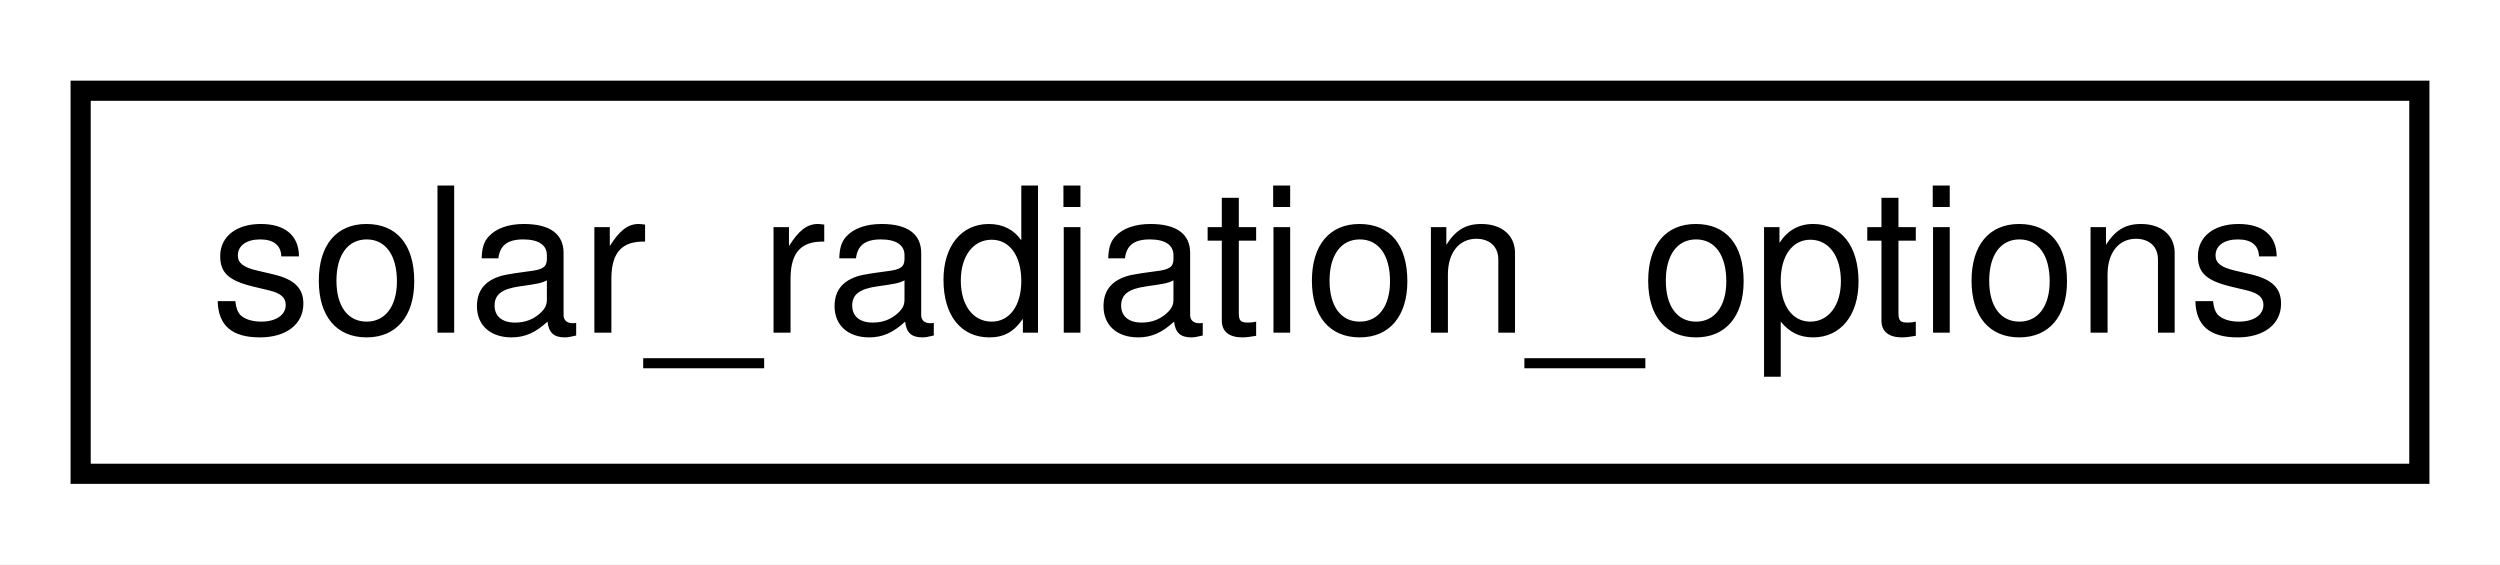
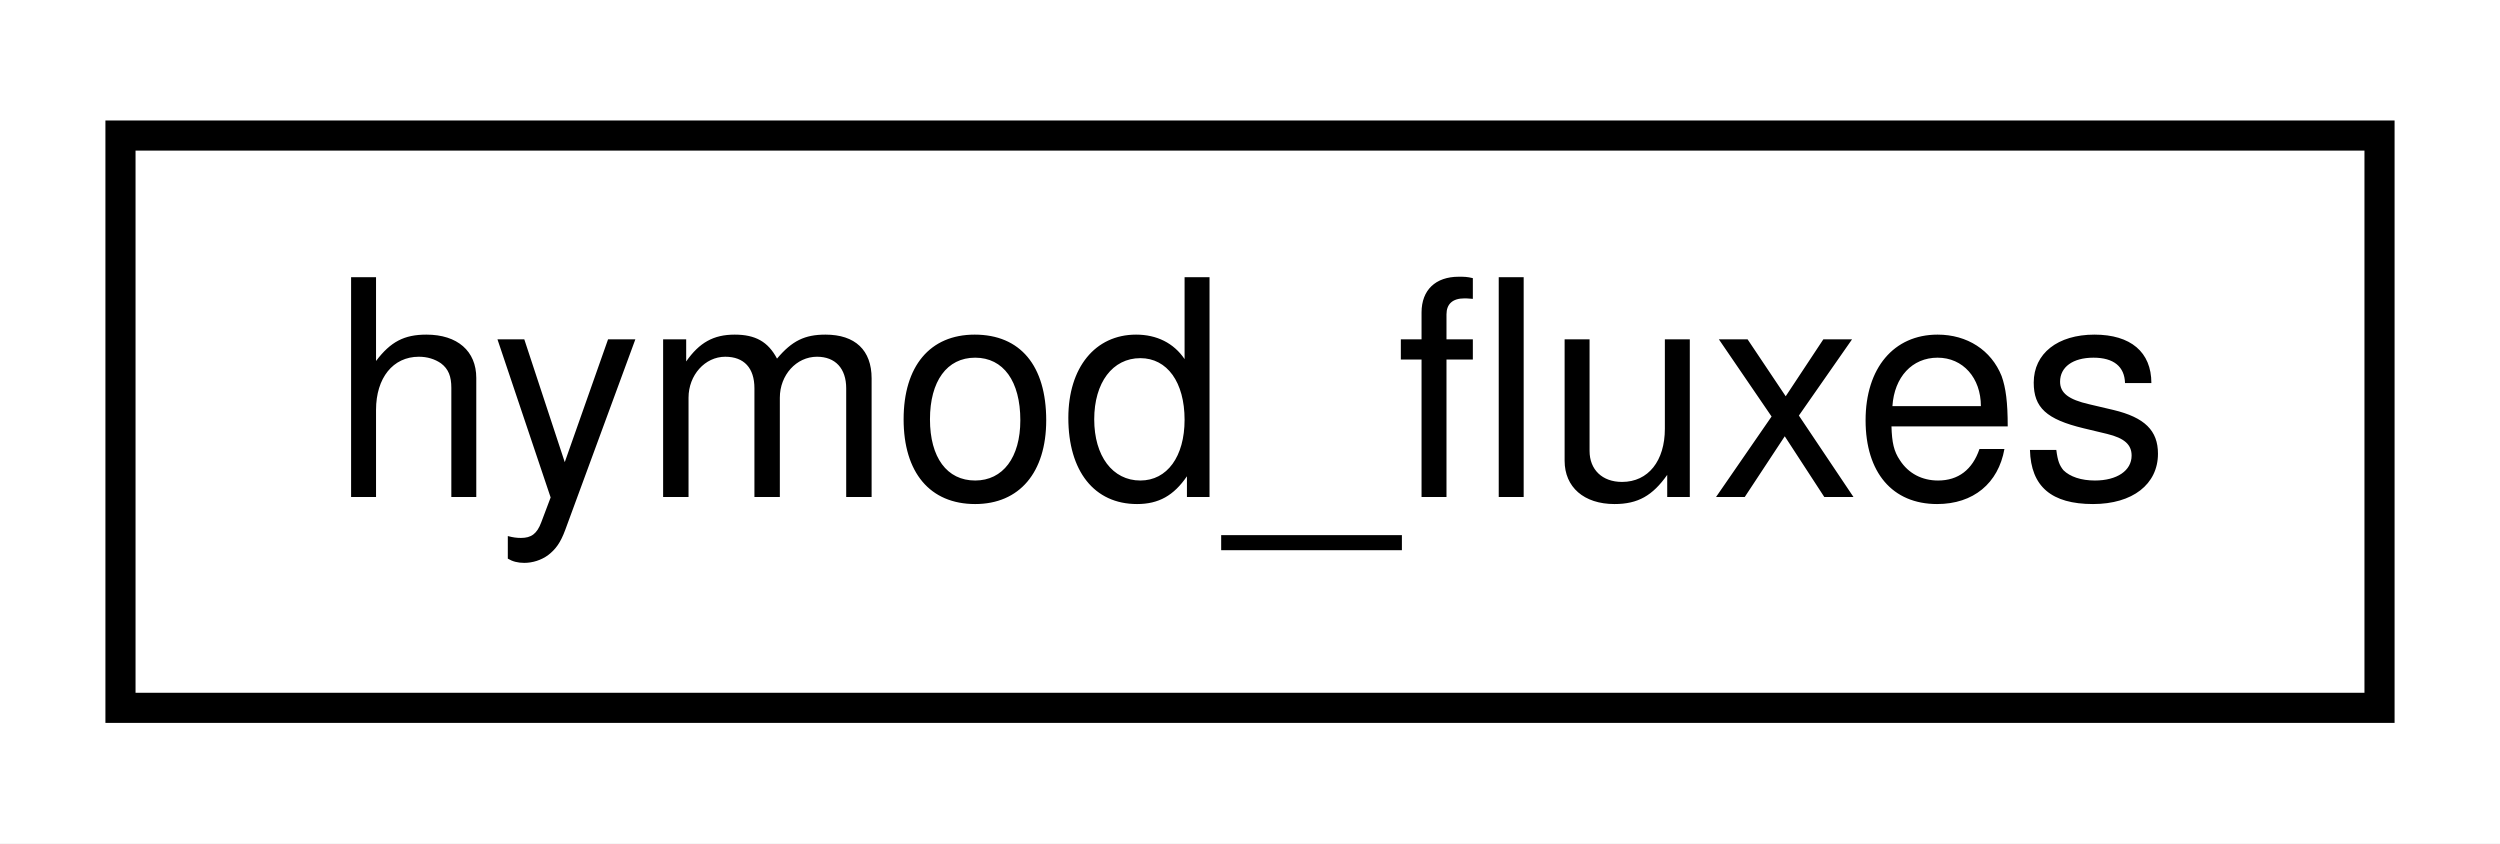
- <svg xmlns="http://www.w3.org/2000/svg" xmlns:xlink="http://www.w3.org/1999/xlink" width="124pt" height="28pt" viewBox="0.00 0.00 124.00 28.00">
+ <svg xmlns="http://www.w3.org/2000/svg" xmlns:xlink="http://www.w3.org/1999/xlink" width="83pt" height="28pt" viewBox="0.00 0.00 83.00 28.00">
  <g id="graph0" class="graph" transform="scale(1 1) rotate(0) translate(4 24)">
-     <polygon fill="white" stroke="transparent" points="-4,4 -4,-24 120,-24 120,4 -4,4" />
+     <polygon fill="white" stroke="transparent" points="-4,4 -4,-24 79,-24 79,4 -4,4" />
    <g id="node1" class="node">
      <g id="a_node1">
-         <a xlink:href="structsolar__radiation__options.html" target="_top" xlink:title=" ">
-           <polygon fill="white" stroke="black" points="0,-0.5 0,-19.5 116,-19.5 116,-0.5 0,-0.5" />
-           <text text-anchor="middle" x="58" y="-7.5" font-family="Helvetica,sans-Serif" font-size="10.00">solar_radiation_options</text>
+         <a xlink:href="structhymod__fluxes.html" target="_top" xlink:title="Hymod flux structure.">
+           <polygon fill="white" stroke="black" points="0,-0.5 0,-19.5 75,-19.5 75,-0.5 0,-0.5" />
+           <text text-anchor="middle" x="37.5" y="-7.5" font-family="Helvetica,sans-Serif" font-size="10.00">hymod_fluxes</text>
        </a>
      </g>
    </g>
  </g>
</svg>
